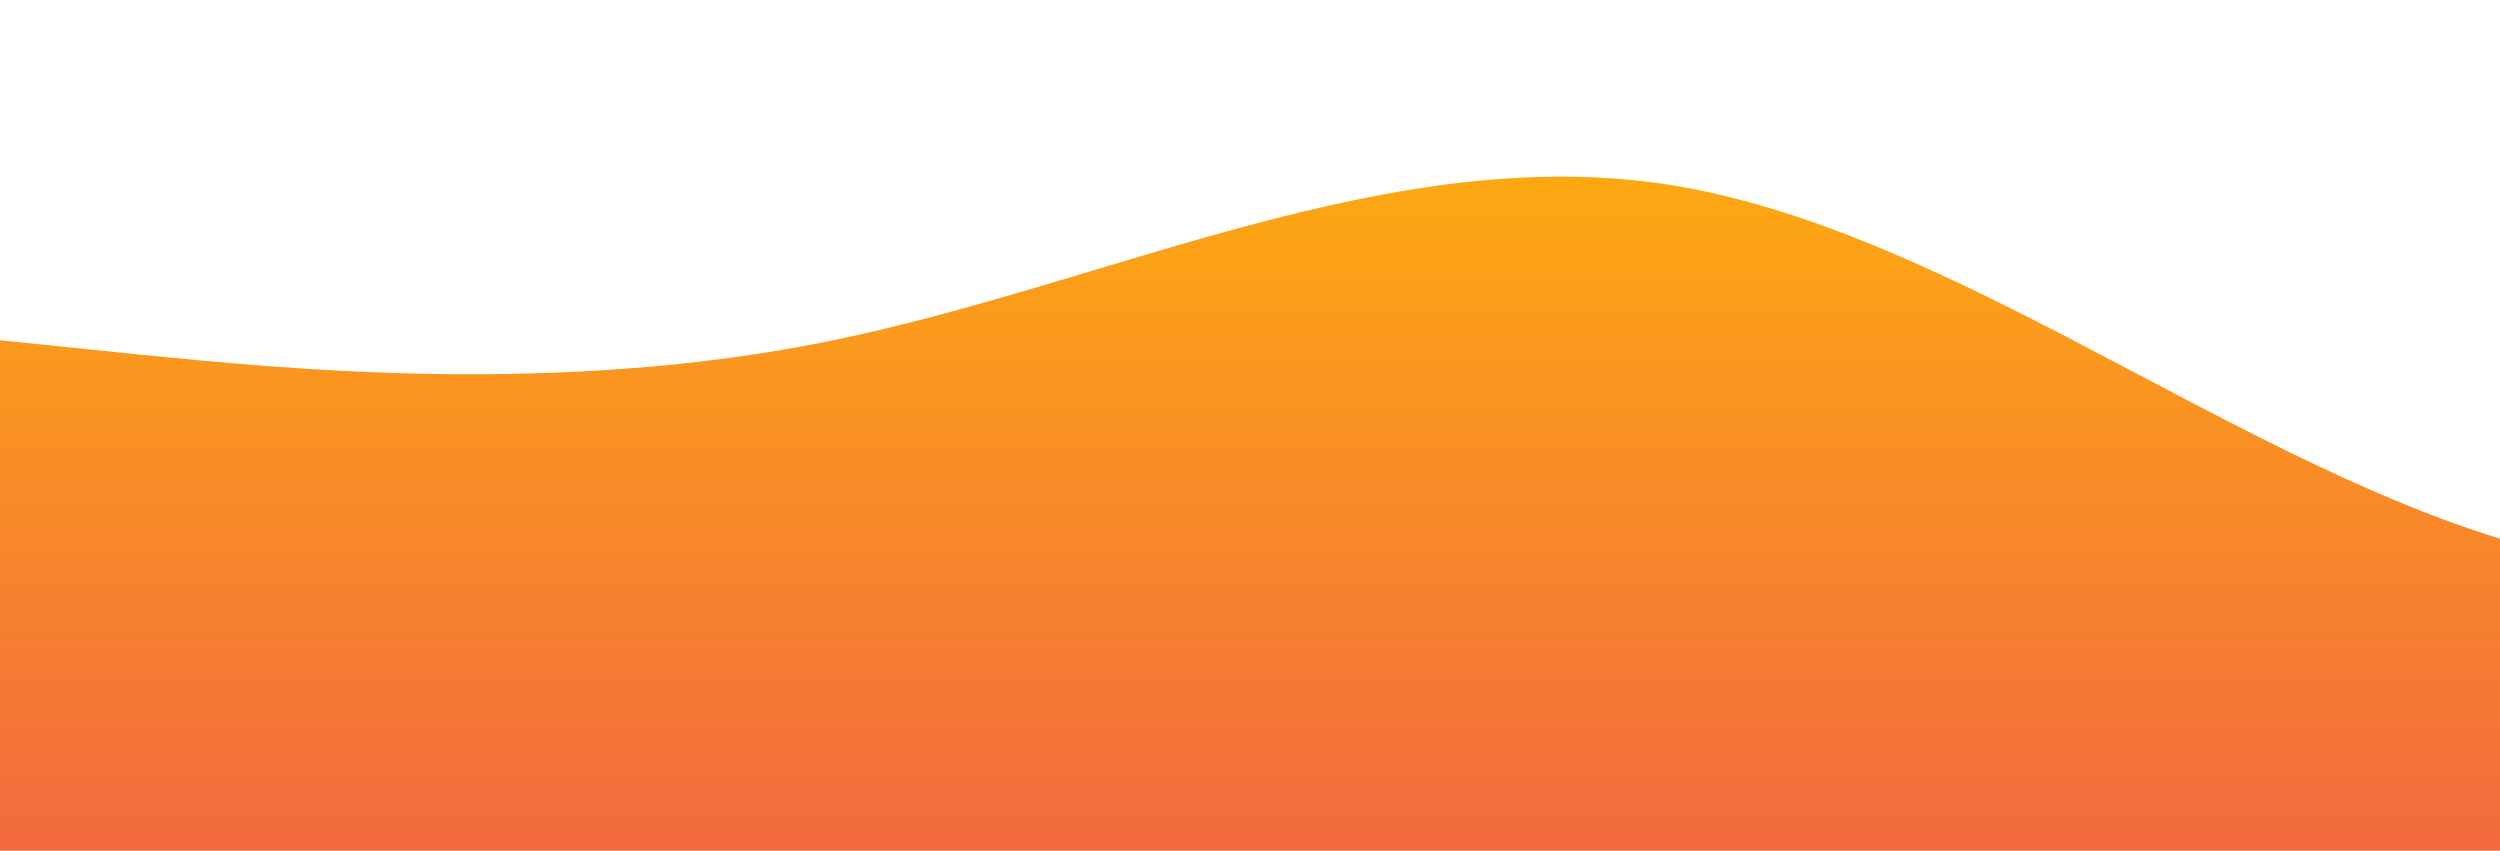
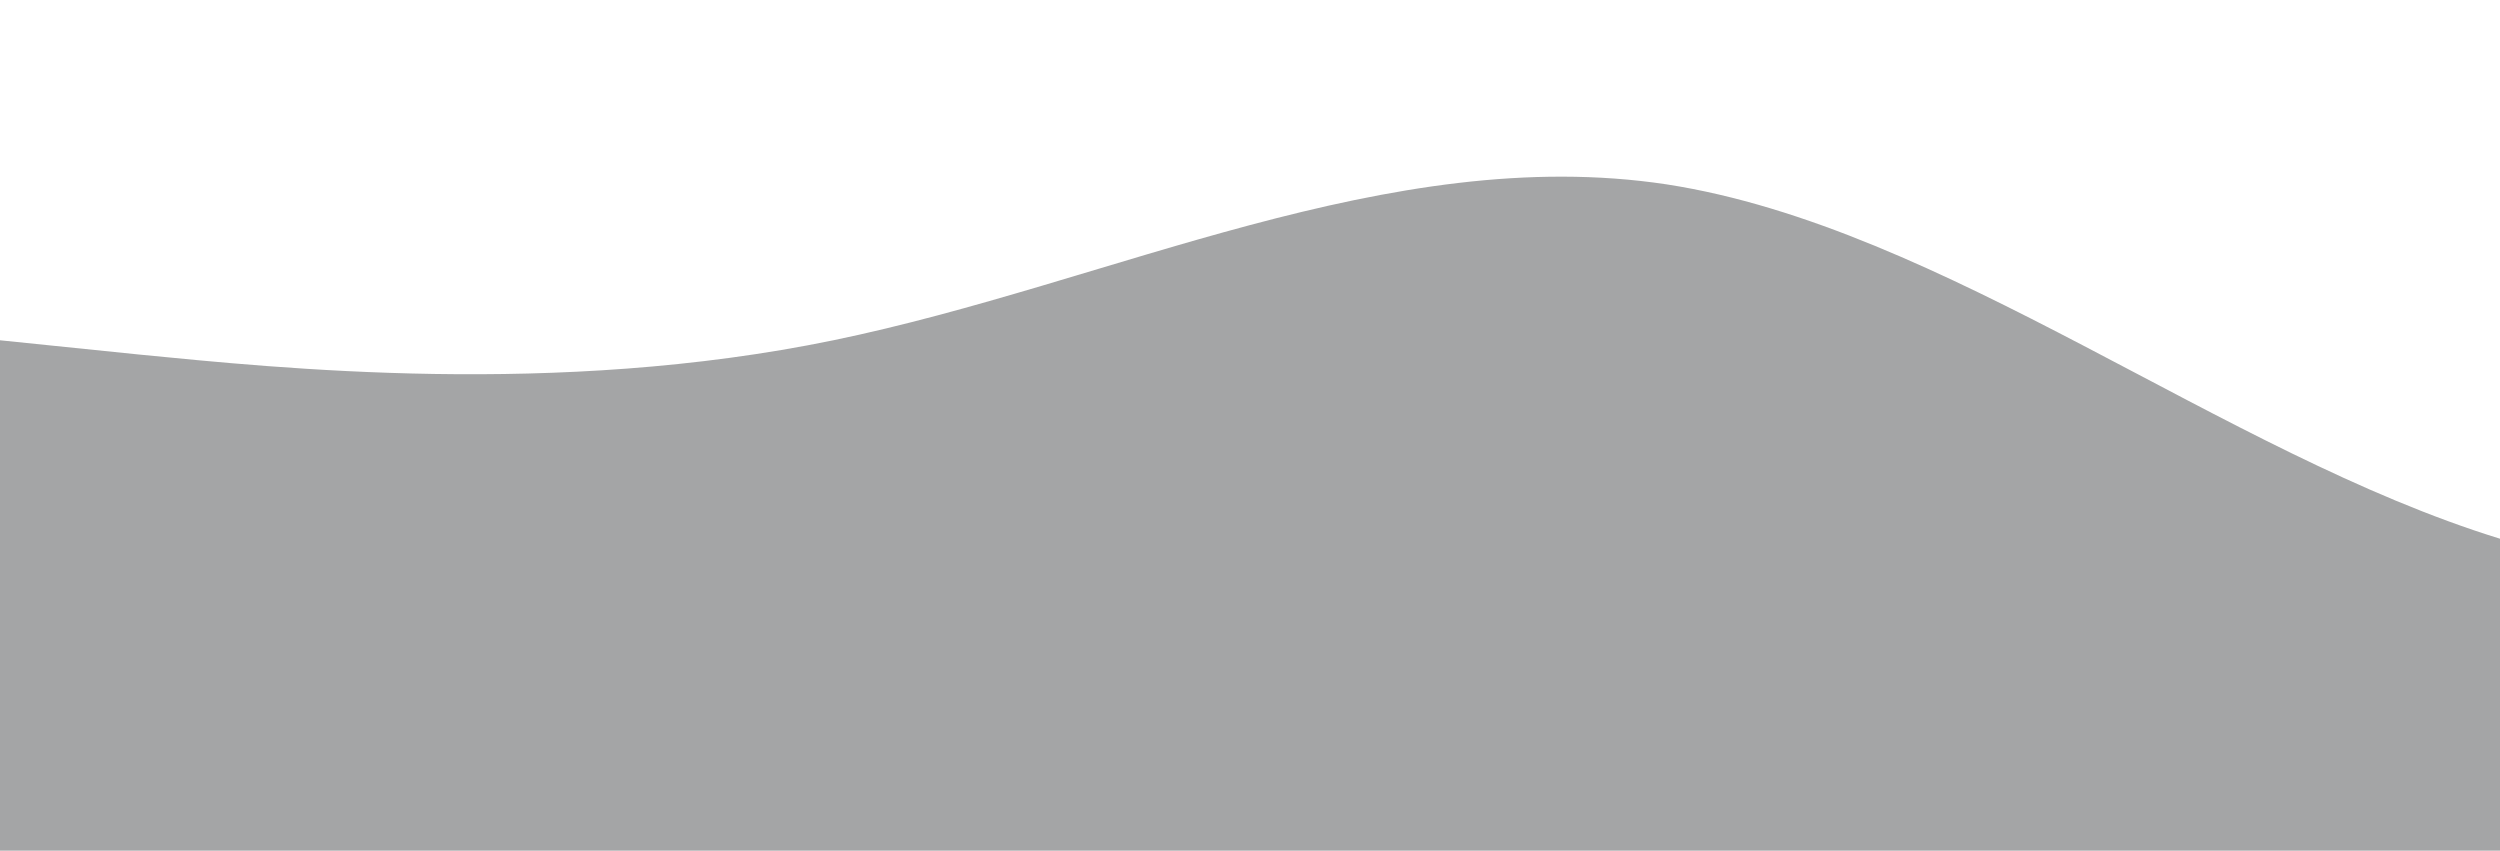
<svg xmlns="http://www.w3.org/2000/svg" id="wave" style="transform:rotate(0deg); transition: 0.3s" viewBox="0 0 1440 490" version="1.1">
  <defs>
    <linearGradient id="sw-gradient-0" x1="0" x2="0" y1="1" y2="0">
-       <stop stop-color="rgba(243, 106, 62, 1)" offset="0%" />
-       <stop stop-color="rgba(255, 179, 11, 1)" offset="100%" />
+       <stop stop-color="#A4A5A6" offset="0%" />
+       <stop stop-color="#A4A5A6" offset="100%" />
    </linearGradient>
  </defs>
  <path style="transform:translate(0, 0px); opacity:1" fill="url(#sw-gradient-0)" d="M0,196L80,204.2C160,212,320,229,480,196C640,163,800,82,960,106.2C1120,131,1280,261,1440,310.3C1600,359,1760,327,1920,318.5C2080,310,2240,327,2400,285.8C2560,245,2720,147,2880,106.2C3040,65,3200,82,3360,73.5C3520,65,3680,33,3840,32.7C4000,33,4160,65,4320,122.5C4480,180,4640,261,4800,294C4960,327,5120,310,5280,261.3C5440,212,5600,131,5760,138.8C5920,147,6080,245,6240,261.3C6400,278,6560,212,6720,196C6880,180,7040,212,7200,253.2C7360,294,7520,343,7680,375.7C7840,408,8000,425,8160,432.8C8320,441,8480,441,8640,367.5C8800,294,8960,147,9120,106.2C9280,65,9440,131,9600,187.8C9760,245,9920,294,10080,294C10240,294,10400,245,10560,228.7C10720,212,10880,229,11040,204.2C11200,180,11360,114,11440,81.7L11520,49L11520,490L11440,490C11360,490,11200,490,11040,490C10880,490,10720,490,10560,490C10400,490,10240,490,10080,490C9920,490,9760,490,9600,490C9440,490,9280,490,9120,490C8960,490,8800,490,8640,490C8480,490,8320,490,8160,490C8000,490,7840,490,7680,490C7520,490,7360,490,7200,490C7040,490,6880,490,6720,490C6560,490,6400,490,6240,490C6080,490,5920,490,5760,490C5600,490,5440,490,5280,490C5120,490,4960,490,4800,490C4640,490,4480,490,4320,490C4160,490,4000,490,3840,490C3680,490,3520,490,3360,490C3200,490,3040,490,2880,490C2720,490,2560,490,2400,490C2240,490,2080,490,1920,490C1760,490,1600,490,1440,490C1280,490,1120,490,960,490C800,490,640,490,480,490C320,490,160,490,80,490L0,490Z" />
</svg>
